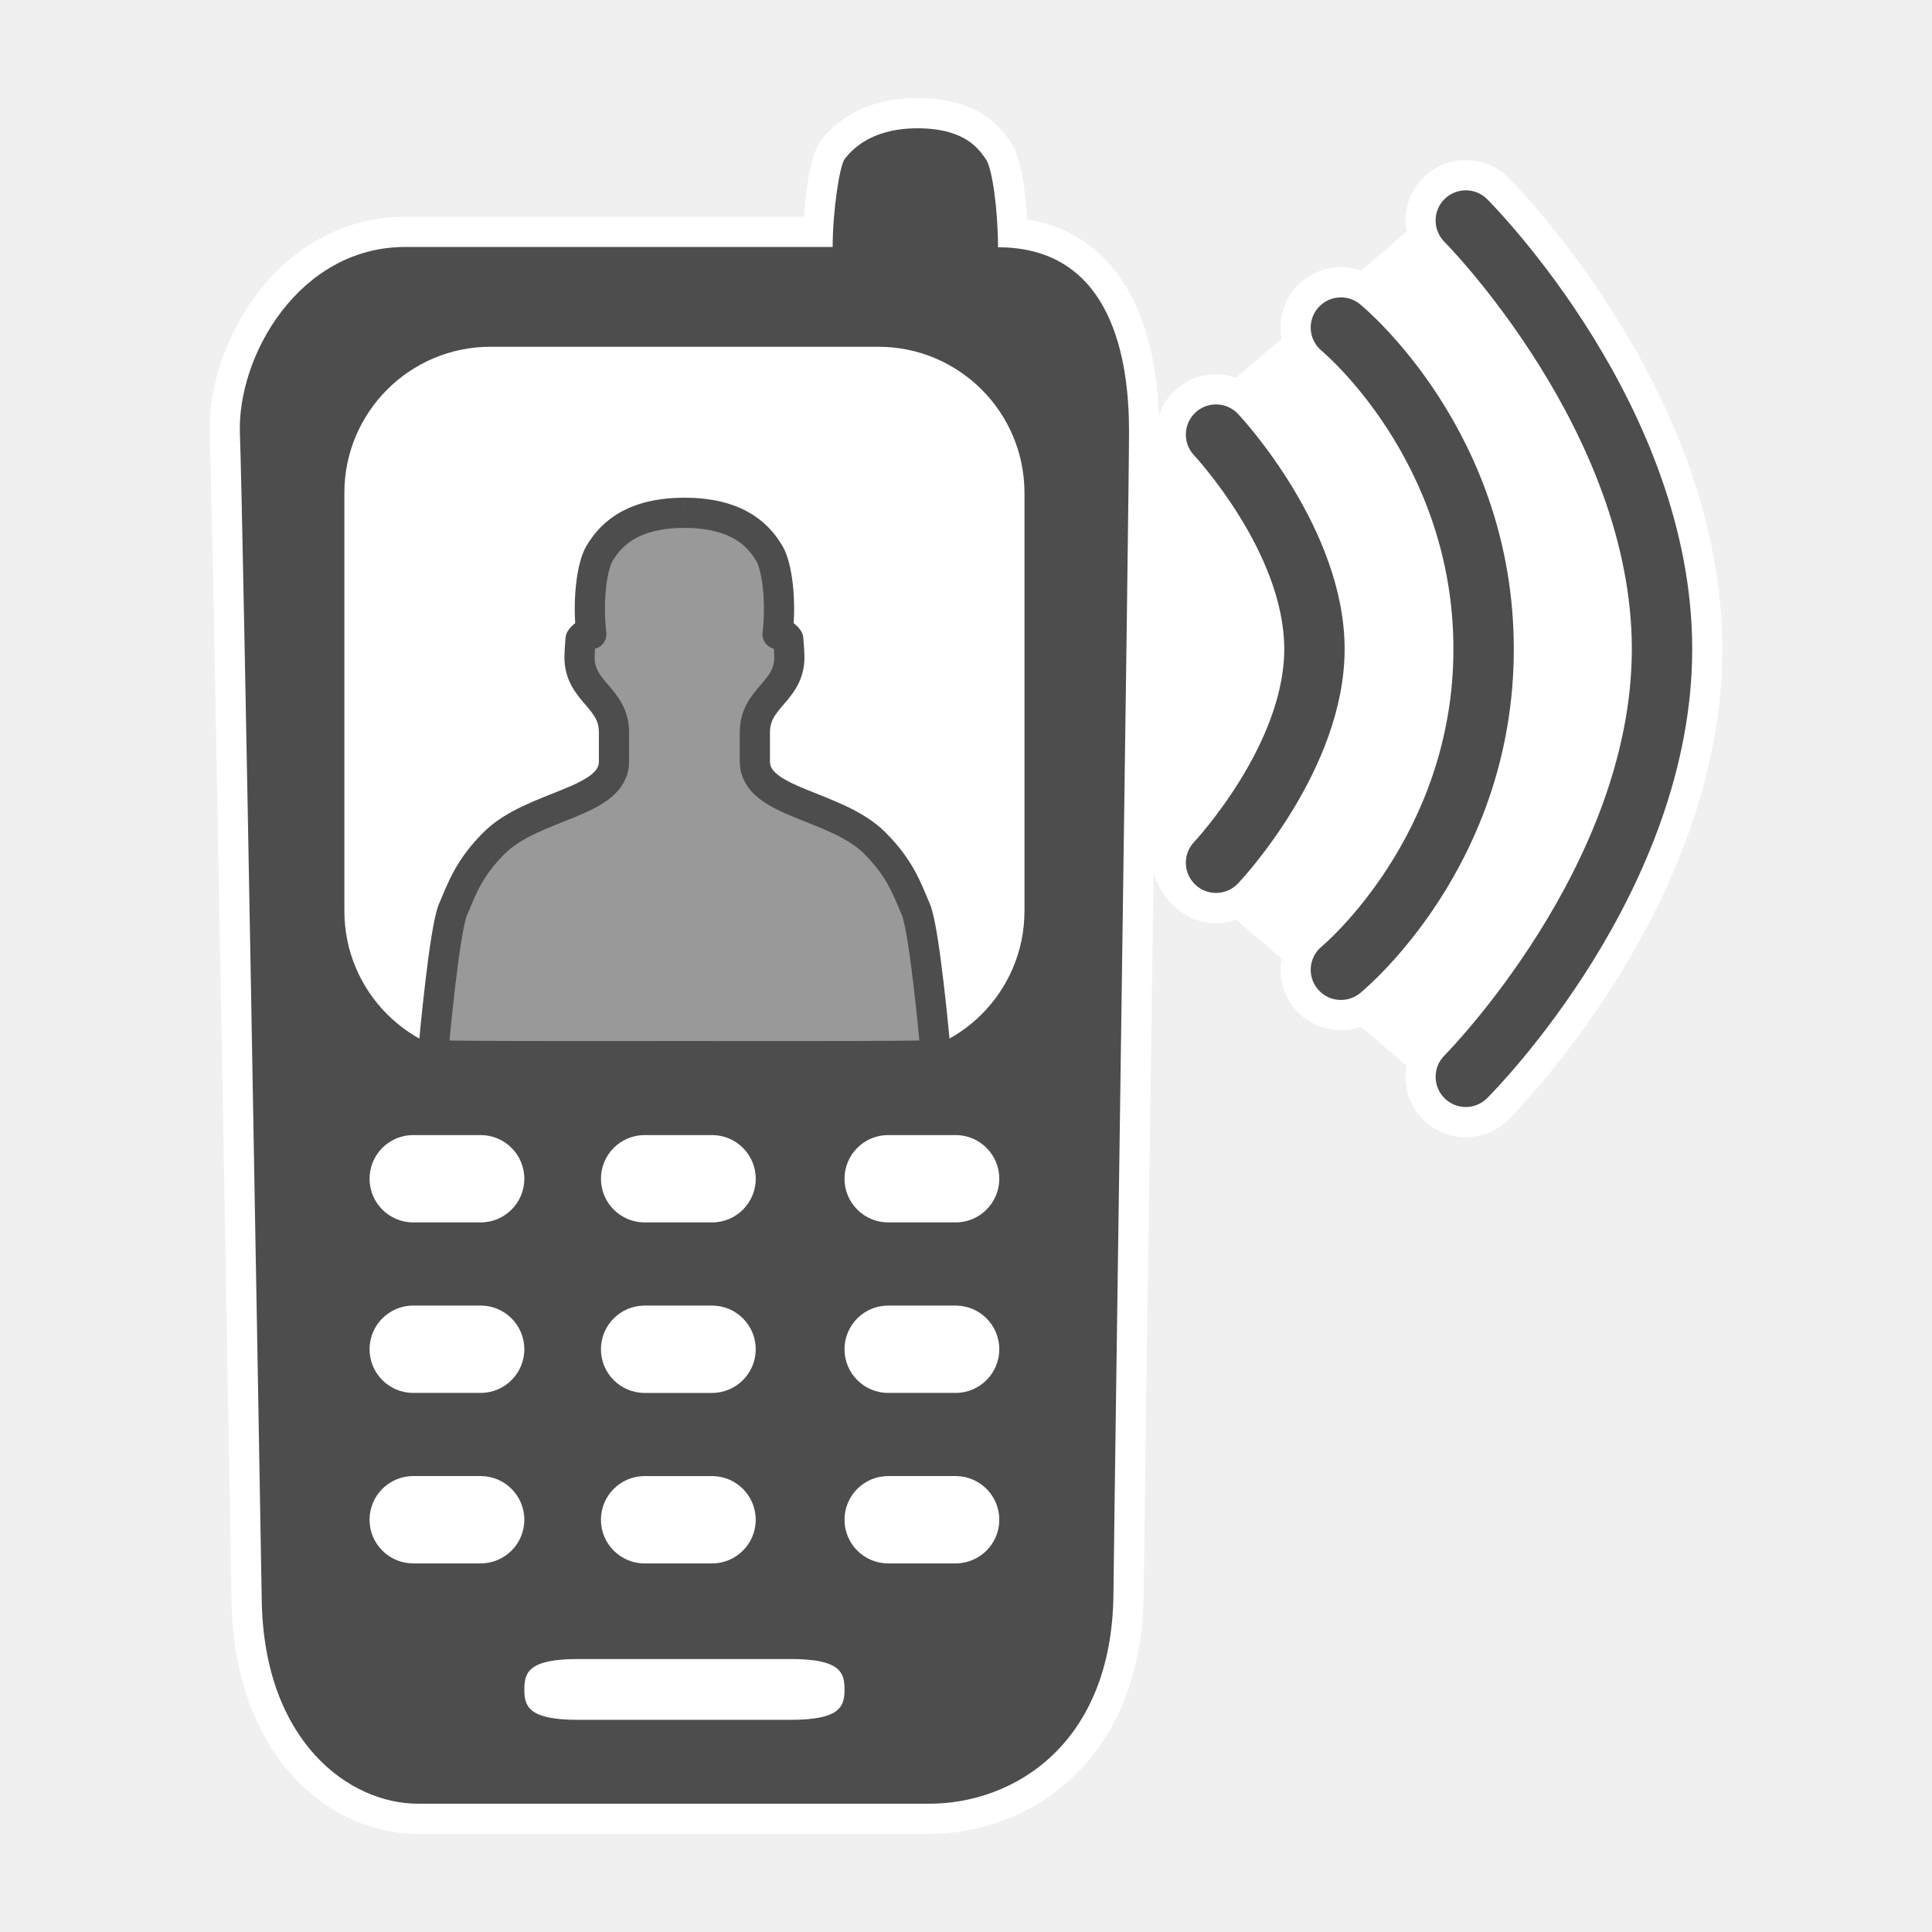
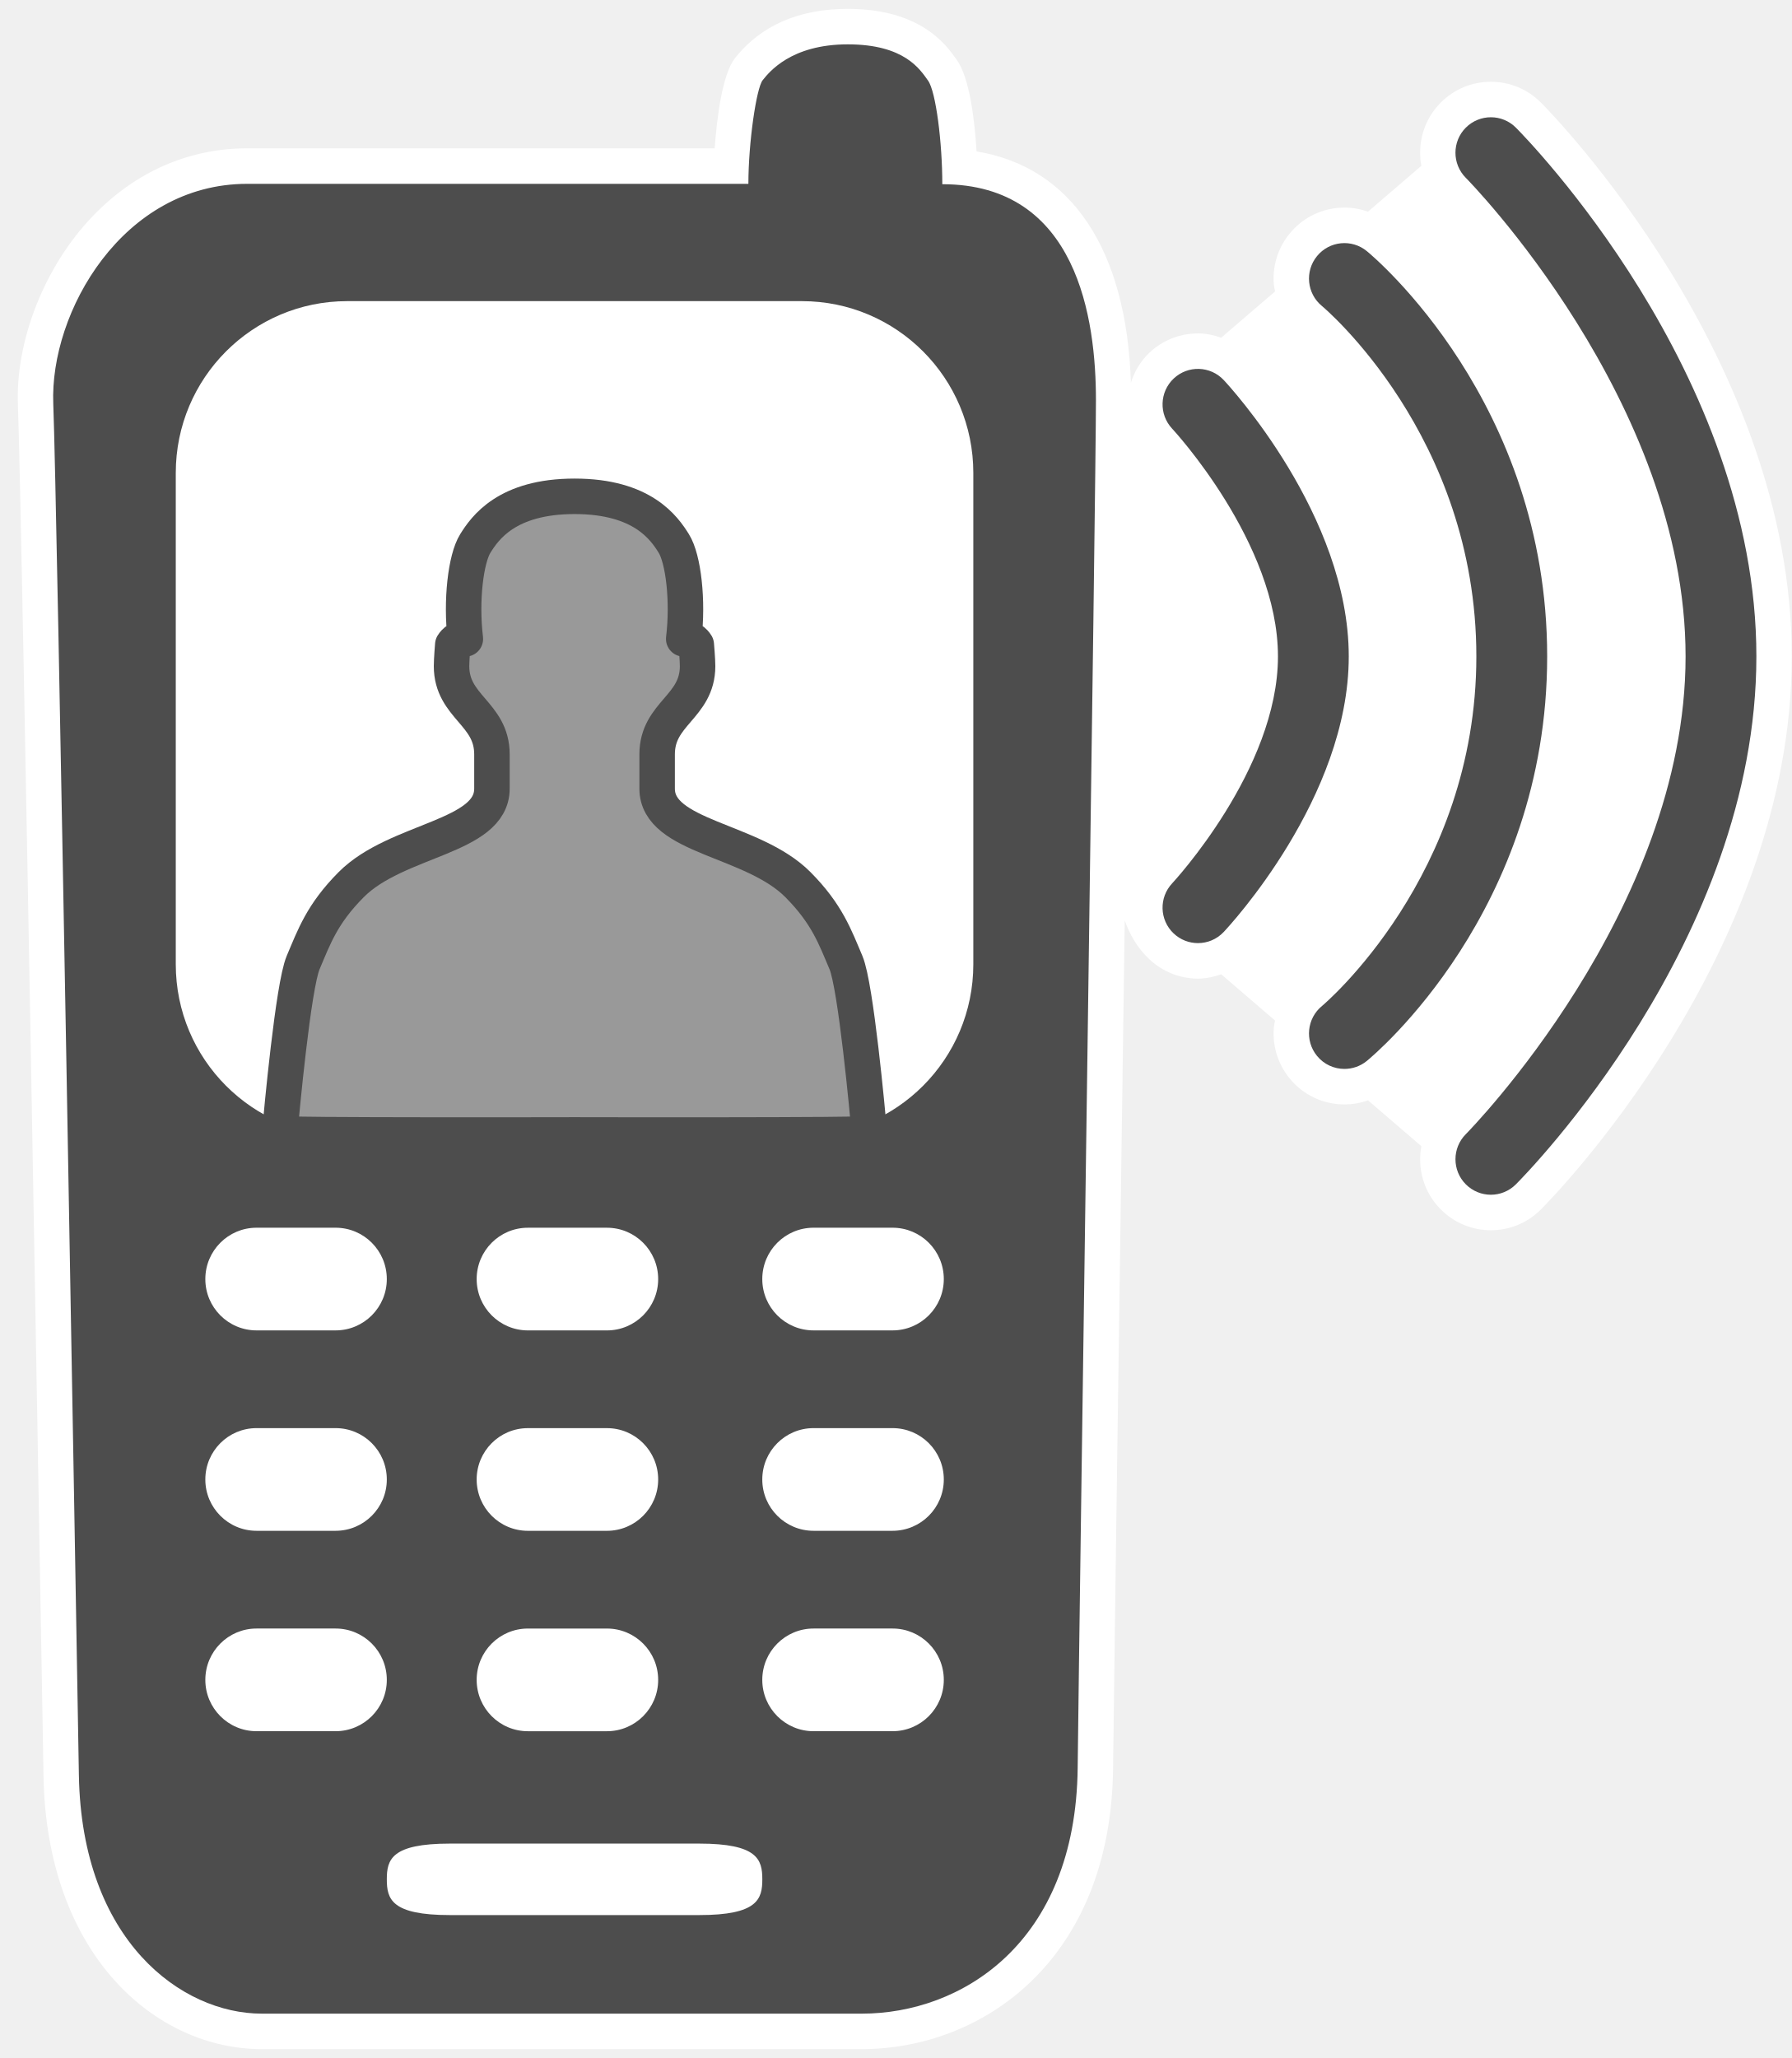
- <svg xmlns="http://www.w3.org/2000/svg" version="1.1" x="0px" y="0px" width="128px" height="128px" viewBox="-13.888 -6.5 128 128" overflow="visible" enable-background="new -13.888 -6.5 128 128" xml:space="preserve">
+ <svg xmlns="http://www.w3.org/2000/svg" version="1.1" x="0px" y="0px" width="101px" height="116px" viewBox="-1 -0.5 101 116" overflow="visible" enable-background="new -1 -0.5 101 116" xml:space="preserve">
  <defs>
</defs>
-   <path fill="#FFFFFF" d="M86.055,5.283c-0.756-0.756-1.761-1.173-2.83-1.173c-1.066,0-2.07,0.415-2.826,1.168  c-0.971,0.969-1.336,2.315-1.103,3.571l-3.014,2.583c-0.425-0.15-0.875-0.23-1.331-0.23c-1.204,0-2.331,0.534-3.094,1.464  c-0.677,0.824-0.992,1.865-0.888,2.928c0.012,0.114,0.046,0.222,0.066,0.333l-3.048,2.611c-0.444-0.164-0.884-0.245-1.312-0.245  c-1.021,0-1.993,0.385-2.737,1.083c-0.512,0.48-0.85,1.07-1.05,1.695c-0.25-7.527-3.365-12.162-8.72-13.037  c-0.105-1.714-0.384-4.144-1.122-5.165l-0.051-0.071C52.452,2.033,51.005,0,46.894,0c-2.75,0-4.889,0.926-6.356,2.753  c-0.725,0.903-1.034,3.339-1.164,5.108H12.962c-3.305,0-6.325,1.325-8.734,3.833c-2.709,2.818-4.364,6.998-4.219,10.648  c0.09,2.237,0.408,17.169,1.417,75.606L1.455,99.6C1.631,109.71,7.793,115,13.789,115h33.897c6.753,0,14.075-4.953,14.194-15.827  c0.045-4.07,0.229-17.252,0.426-31.207c0.077-5.483,0.157-11.163,0.232-16.587c0.274,0.776,0.706,1.547,1.39,2.187  c0.75,0.701,1.722,1.094,2.748,1.094c0.452,0,0.894-0.096,1.314-0.243l3.044,2.608c-0.02,0.107-0.053,0.211-0.064,0.321  c-0.107,1.063,0.205,2.104,0.881,2.933c0.76,0.935,1.891,1.472,3.1,1.472c0.456,0,0.906-0.079,1.332-0.23l3.014,2.583  c-0.233,1.253,0.131,2.598,1.097,3.565c0.759,0.758,1.764,1.174,2.831,1.174c1.066,0,2.07-0.415,2.824-1.169  c0.578-0.576,14.176-14.332,14.176-31.173C100.225,19.672,86.633,5.862,86.055,5.283z M62.902,23.692  c0-0.041,0.001-0.082,0.001-0.121c0.011,0.029,0.015,0.061,0.025,0.09L62.902,23.692z" />
-   <path fill="#4D4D4D" d="M66.677,52.659c-0.493,0-0.987-0.182-1.374-0.547c-0.803-0.759-0.838-2.024-0.079-2.827  c0.059-0.062,5.973-6.421,5.973-12.785c0-6.399-5.917-12.775-5.978-12.838c-0.756-0.805-0.716-2.071,0.089-2.827  c0.807-0.756,2.072-0.715,2.827,0.089c0.288,0.307,7.062,7.611,7.062,15.577c0,7.97-6.777,15.229-7.066,15.533  C67.736,52.449,67.207,52.659,66.677,52.659z" />
-   <path fill="#4D4D4D" d="M74.951,59.75c-0.58,0-1.155-0.251-1.551-0.736c-0.698-0.855-0.57-2.115,0.286-2.813  c0.083-0.068,8.719-7.33,8.719-19.7c0-12.45-8.637-19.681-8.724-19.753c-0.854-0.701-0.978-1.961-0.277-2.814  c0.7-0.854,1.961-0.979,2.814-0.277c0.416,0.341,10.187,8.524,10.187,22.845c0,14.324-9.774,22.461-10.19,22.8  C75.843,59.603,75.396,59.75,74.951,59.75z" />
-   <path fill="#4D4D4D" d="M83.225,66.842c-0.512,0-1.024-0.196-1.415-0.587c-0.78-0.781-0.779-2.047,0.001-2.828  c0.124-0.124,12.414-12.588,12.414-26.927c0-14.381-12.292-26.853-12.416-26.977c-0.78-0.782-0.779-2.048,0.002-2.829  c0.782-0.78,2.049-0.78,2.828,0.001C85.193,7.251,98.225,20.481,98.225,36.5c0,16.021-13.033,29.204-13.589,29.758  C84.246,66.647,83.735,66.842,83.225,66.842z" />
-   <path fill="#4D4D4D" d="M52.233,9.883c0-2.332-0.36-5.224-0.807-5.841C50.98,3.424,50.111,2,46.894,2  c-3.217,0-4.451,1.575-4.809,2.02c-0.356,0.444-0.807,3.519-0.807,5.842c-0.571,0-21.289,0-28.316,0S1.801,17.095,2.007,22.263  c0.207,5.167,1.286,67.989,1.447,77.303C3.616,108.878,9.242,113,13.789,113s28.316,0,33.897,0c5.58,0,12.086-3.928,12.194-13.849  s1.033-72.546,1.033-77.096C60.914,17.507,59.881,9.883,52.233,9.883z M17.956,97.08h-4.467c-1.598,0-2.893-1.296-2.893-2.893  c0-1.598,1.295-2.894,2.893-2.894h4.467c1.598,0,2.894,1.296,2.894,2.894C20.85,95.784,19.554,97.08,17.956,97.08z M17.956,85.784  h-4.467c-1.598,0-2.893-1.296-2.893-2.893c0-1.599,1.295-2.894,2.893-2.894h4.467c1.598,0,2.894,1.295,2.894,2.894  C20.85,84.488,19.554,85.784,17.956,85.784z M17.956,74.488h-4.467c-1.598,0-2.893-1.296-2.893-2.893  c0-1.599,1.295-2.894,2.893-2.894h4.467c1.598,0,2.894,1.295,2.894,2.894C20.85,73.192,19.554,74.488,17.956,74.488z M38.5,107.444  H24.415c-3.305,0-3.564-0.902-3.564-2.015s0.26-2.014,3.564-2.014H38.5c3.305,0,3.564,0.901,3.564,2.014  S41.805,107.444,38.5,107.444z M28.819,79.998h4.468c1.598,0,2.893,1.295,2.893,2.894c0,1.597-1.295,2.893-2.893,2.893h-4.468  c-1.598,0-2.893-1.296-2.893-2.893C25.927,81.293,27.222,79.998,28.819,79.998z M25.927,71.596c0-1.599,1.295-2.894,2.893-2.894  h4.468c1.598,0,2.893,1.295,2.893,2.894c0,1.597-1.295,2.893-2.893,2.893h-4.468C27.222,74.488,25.927,73.192,25.927,71.596z   M28.819,91.294h4.468c1.598,0,2.893,1.296,2.893,2.894c0,1.597-1.295,2.893-2.893,2.893h-4.468c-1.598,0-2.893-1.296-2.893-2.893  C25.927,92.59,27.222,91.294,28.819,91.294z M49.424,97.08h-4.467c-1.598,0-2.894-1.296-2.894-2.893  c0-1.598,1.296-2.894,2.894-2.894h4.467c1.598,0,2.894,1.296,2.894,2.894C52.317,95.784,51.021,97.08,49.424,97.08z M49.424,85.784  h-4.467c-1.598,0-2.894-1.296-2.894-2.893c0-1.599,1.296-2.894,2.894-2.894h4.467c1.598,0,2.894,1.295,2.894,2.894  C52.317,84.488,51.021,85.784,49.424,85.784z M49.424,74.488h-4.467c-1.598,0-2.894-1.296-2.894-2.893  c0-1.599,1.296-2.894,2.894-2.894h4.467c1.598,0,2.894,1.295,2.894,2.894C52.317,73.192,51.021,74.488,49.424,74.488z   M53.986,53.851c0,5.348-4.335,9.683-9.682,9.683H18.61c-5.348,0-9.683-4.335-9.683-9.683V26.157c0-5.347,4.335-9.683,9.683-9.683  h25.694c5.347,0,9.682,4.336,9.682,9.683V53.851z" />
-   <path fill="#999999" stroke="#4D4D4D" stroke-width="2" stroke-linejoin="round" stroke-miterlimit="10" d="M31.458,27.475  c-3.844,0-5.069,1.801-5.608,2.658c-0.536,0.859-0.823,3.214-0.561,5.378c-0.442-0.133-0.712,0.33-0.712,0.33  s-0.069,0.83-0.069,1.208c0,2.302,2.282,2.657,2.282,4.966c0,1.248,0-0.043,0,1.938c0,2.766-5.383,2.832-7.951,5.41  c-1.651,1.656-2.098,2.947-2.715,4.393c-0.563,1.326-1.222,8.469-1.326,9.643c-0.01,0.105,16.634,0.07,16.661,0.07  c0.024,0,16.667,0.035,16.658-0.07c-0.105-1.174-0.764-8.316-1.326-9.643c-0.617-1.445-1.063-2.736-2.715-4.393  c-2.566-2.578-7.952-2.645-7.952-5.41c0-1.981,0-0.69,0-1.938c0-2.309,2.285-2.664,2.285-4.966c0-0.378-0.073-1.208-0.073-1.208  s-0.268-0.463-0.71-0.33c0.262-2.164-0.023-4.519-0.561-5.378c-0.537-0.857-1.762-2.658-5.605-2.658" />
+   <path fill="#FFFFFF" d="M85.861,5.283c-0.754-0.757-1.756-1.174-2.822-1.174c-1.064,0-2.066,0.415-2.82,1.168  c-0.969,0.97-1.334,2.316-1.1,3.571l-3.008,2.583c-0.424-0.15-0.873-0.23-1.328-0.23c-1.201,0-2.326,0.533-3.086,1.464  c-0.676,0.824-0.991,1.864-0.887,2.929c0.012,0.113,0.046,0.221,0.066,0.332l-3.041,2.611c-0.443-0.164-0.882-0.244-1.309-0.244  c-1.019,0-1.988,0.385-2.73,1.083c-0.512,0.48-0.848,1.07-1.048,1.695c-0.249-7.526-3.357-12.162-8.7-13.036  c-0.105-1.715-0.383-4.145-1.12-5.165l-0.05-0.071C52.334,2.033,50.891,0,46.789,0c-2.744,0-4.878,0.926-6.343,2.754  c-0.724,0.902-1.031,3.338-1.161,5.107H12.934c-3.298,0-6.312,1.325-8.715,3.832c-2.703,2.818-4.354,6.998-4.209,10.648  c0.09,2.237,0.408,17.17,1.415,75.606L1.452,99.6C1.627,109.71,7.776,115,13.759,115H47.58c6.738,0,14.043-4.953,14.162-15.827  c0.045-4.07,0.229-17.252,0.426-31.207c0.076-5.483,0.156-11.163,0.231-16.587c0.274,0.775,0.704,1.547,1.386,2.187  c0.748,0.701,1.719,1.094,2.742,1.094c0.451,0,0.892-0.096,1.312-0.243l3.037,2.608c-0.02,0.107-0.054,0.211-0.064,0.321  c-0.108,1.063,0.203,2.104,0.878,2.933c0.759,0.935,1.887,1.472,3.093,1.472c0.455,0,0.904-0.079,1.329-0.23l3.007,2.583  c-0.232,1.253,0.131,2.598,1.095,3.565c0.757,0.758,1.76,1.174,2.825,1.174c1.063,0,2.064-0.415,2.817-1.169  C86.434,67.097,100,53.341,100,36.5C100,19.672,86.439,5.862,85.861,5.283z" />
+   <path fill="#4D4D4D" d="M66.527,52.659c-0.492,0-0.985-0.182-1.371-0.547c-0.801-0.759-0.836-2.024-0.078-2.827  c0.058-0.062,5.959-6.421,5.959-12.785c0-6.399-5.904-12.775-5.964-12.838c-0.755-0.806-0.715-2.071,0.089-2.828  c0.804-0.756,2.066-0.715,2.82,0.09c0.287,0.307,7.046,7.61,7.046,15.576c0,7.97-6.763,15.229-7.051,15.533  C67.585,52.449,67.057,52.659,66.527,52.659z" />
+   <path fill="#4D4D4D" d="M74.783,59.75c-0.578,0-1.152-0.251-1.547-0.736c-0.697-0.855-0.569-2.115,0.285-2.813  c0.083-0.068,8.699-7.33,8.699-19.7c0-12.449-8.617-19.682-8.704-19.753c-0.852-0.7-0.976-1.961-0.276-2.814  c0.698-0.854,1.956-0.979,2.809-0.277c0.414,0.341,10.163,8.524,10.163,22.845c0,14.324-9.753,22.461-10.168,22.8  C75.674,59.603,75.227,59.75,74.783,59.75z" />
+   <path fill="#4D4D4D" d="M83.039,66.842c-0.512,0-1.023-0.196-1.413-0.587c-0.778-0.781-0.777-2.047,0.001-2.828  c0.124-0.124,12.387-12.588,12.387-26.927c0-14.381-12.264-26.854-12.389-26.977c-0.778-0.782-0.777-2.049,0.002-2.829  c0.781-0.78,2.045-0.78,2.822,0.001C85.003,7.252,98.005,20.481,98.005,36.5c0,16.021-13.005,29.204-13.559,29.758  C84.057,66.647,83.548,66.842,83.039,66.842z" />
+   <path fill="#4D4D4D" d="M52.117,9.883c0-2.332-0.359-5.224-0.805-5.841C50.867,3.424,50,2,46.789,2c-3.209,0-4.441,1.575-4.798,2.02  c-0.355,0.444-0.805,3.519-0.805,5.842c-0.57,0-21.241,0-28.253,0S1.797,17.095,2.003,22.263c0.207,5.167,1.283,67.989,1.444,77.303  C3.609,108.878,9.222,113,13.759,113s28.253,0,33.821,0c5.567,0,12.059-3.928,12.167-13.849s1.03-72.546,1.03-77.096  C60.777,17.507,59.747,9.883,52.117,9.883z M17.917,97.08H13.46c-1.594,0-2.886-1.296-2.886-2.893c0-1.598,1.292-2.894,2.886-2.894  h4.457c1.594,0,2.887,1.296,2.887,2.894C20.804,95.784,19.511,97.08,17.917,97.08z M17.917,85.784H13.46  c-1.594,0-2.886-1.296-2.886-2.893c0-1.599,1.292-2.894,2.886-2.894h4.457c1.594,0,2.887,1.295,2.887,2.894  C20.804,84.488,19.511,85.784,17.917,85.784z M17.917,74.488H13.46c-1.594,0-2.886-1.296-2.886-2.893  c0-1.599,1.292-2.894,2.886-2.894h4.457c1.594,0,2.887,1.295,2.887,2.894C20.804,73.192,19.511,74.488,17.917,74.488z   M38.414,107.444H24.36c-3.298,0-3.556-0.902-3.556-2.015s0.258-2.014,3.556-2.014h14.054c3.297,0,3.557,0.901,3.557,2.014  S41.711,107.444,38.414,107.444z M28.756,79.998h4.457c1.594,0,2.887,1.295,2.887,2.894c0,1.597-1.293,2.893-2.887,2.893h-4.457  c-1.595,0-2.887-1.296-2.887-2.893C25.869,81.293,27.161,79.998,28.756,79.998z M25.869,71.596c0-1.599,1.292-2.894,2.887-2.894  h4.457c1.594,0,2.887,1.295,2.887,2.894c0,1.597-1.293,2.893-2.887,2.893h-4.457C27.161,74.488,25.869,73.192,25.869,71.596z   M28.756,91.294h4.457c1.594,0,2.887,1.296,2.887,2.894c0,1.597-1.293,2.893-2.887,2.893h-4.457c-1.595,0-2.887-1.296-2.887-2.893  C25.869,92.59,27.161,91.294,28.756,91.294z M49.313,97.08h-4.456c-1.595,0-2.888-1.296-2.888-2.893  c0-1.598,1.293-2.894,2.888-2.894h4.456c1.595,0,2.888,1.296,2.888,2.894C52.201,95.784,50.908,97.08,49.313,97.08z M49.313,85.784  h-4.456c-1.595,0-2.888-1.296-2.888-2.893c0-1.599,1.293-2.894,2.888-2.894h4.456c1.595,0,2.888,1.295,2.888,2.894  C52.201,84.488,50.908,85.784,49.313,85.784z M49.313,74.488h-4.456c-1.595,0-2.888-1.296-2.888-2.893  c0-1.599,1.293-2.894,2.888-2.894h4.456c1.595,0,2.888,1.295,2.888,2.894C52.201,73.192,50.908,74.488,49.313,74.488z   M53.865,53.851c0,5.348-4.324,9.683-9.659,9.683H18.569c-5.336,0-9.661-4.335-9.661-9.683V26.157c0-5.347,4.325-9.683,9.661-9.683  h25.637c5.335,0,9.659,4.336,9.659,9.683V53.851z" />
+   <path fill="#999999" stroke="#4D4D4D" stroke-width="2" stroke-linejoin="round" stroke-miterlimit="10" d="M31.389,27.475  c-3.836,0-5.059,1.801-5.597,2.658c-0.535,0.859-0.821,3.214-0.56,5.378c-0.441-0.133-0.71,0.33-0.71,0.33s-0.069,0.83-0.069,1.208  c0,2.302,2.277,2.657,2.277,4.966c0,1.248,0-0.043,0,1.938c0,2.766-5.371,2.832-7.934,5.41c-1.647,1.656-2.093,2.947-2.708,4.393  c-0.562,1.326-1.219,8.469-1.324,9.643c-0.009,0.105,16.597,0.07,16.624,0.07c0.025,0,16.63,0.035,16.621-0.07  c-0.105-1.174-0.762-8.316-1.323-9.643c-0.616-1.445-1.062-2.736-2.708-4.393c-2.561-2.578-7.936-2.645-7.936-5.41  c0-1.981,0-0.69,0-1.938c0-2.309,2.28-2.664,2.28-4.966c0-0.378-0.073-1.208-0.073-1.208s-0.267-0.463-0.709-0.33  c0.262-2.164-0.022-4.519-0.559-5.378c-0.535-0.857-1.758-2.658-5.592-2.658" />
</svg>
